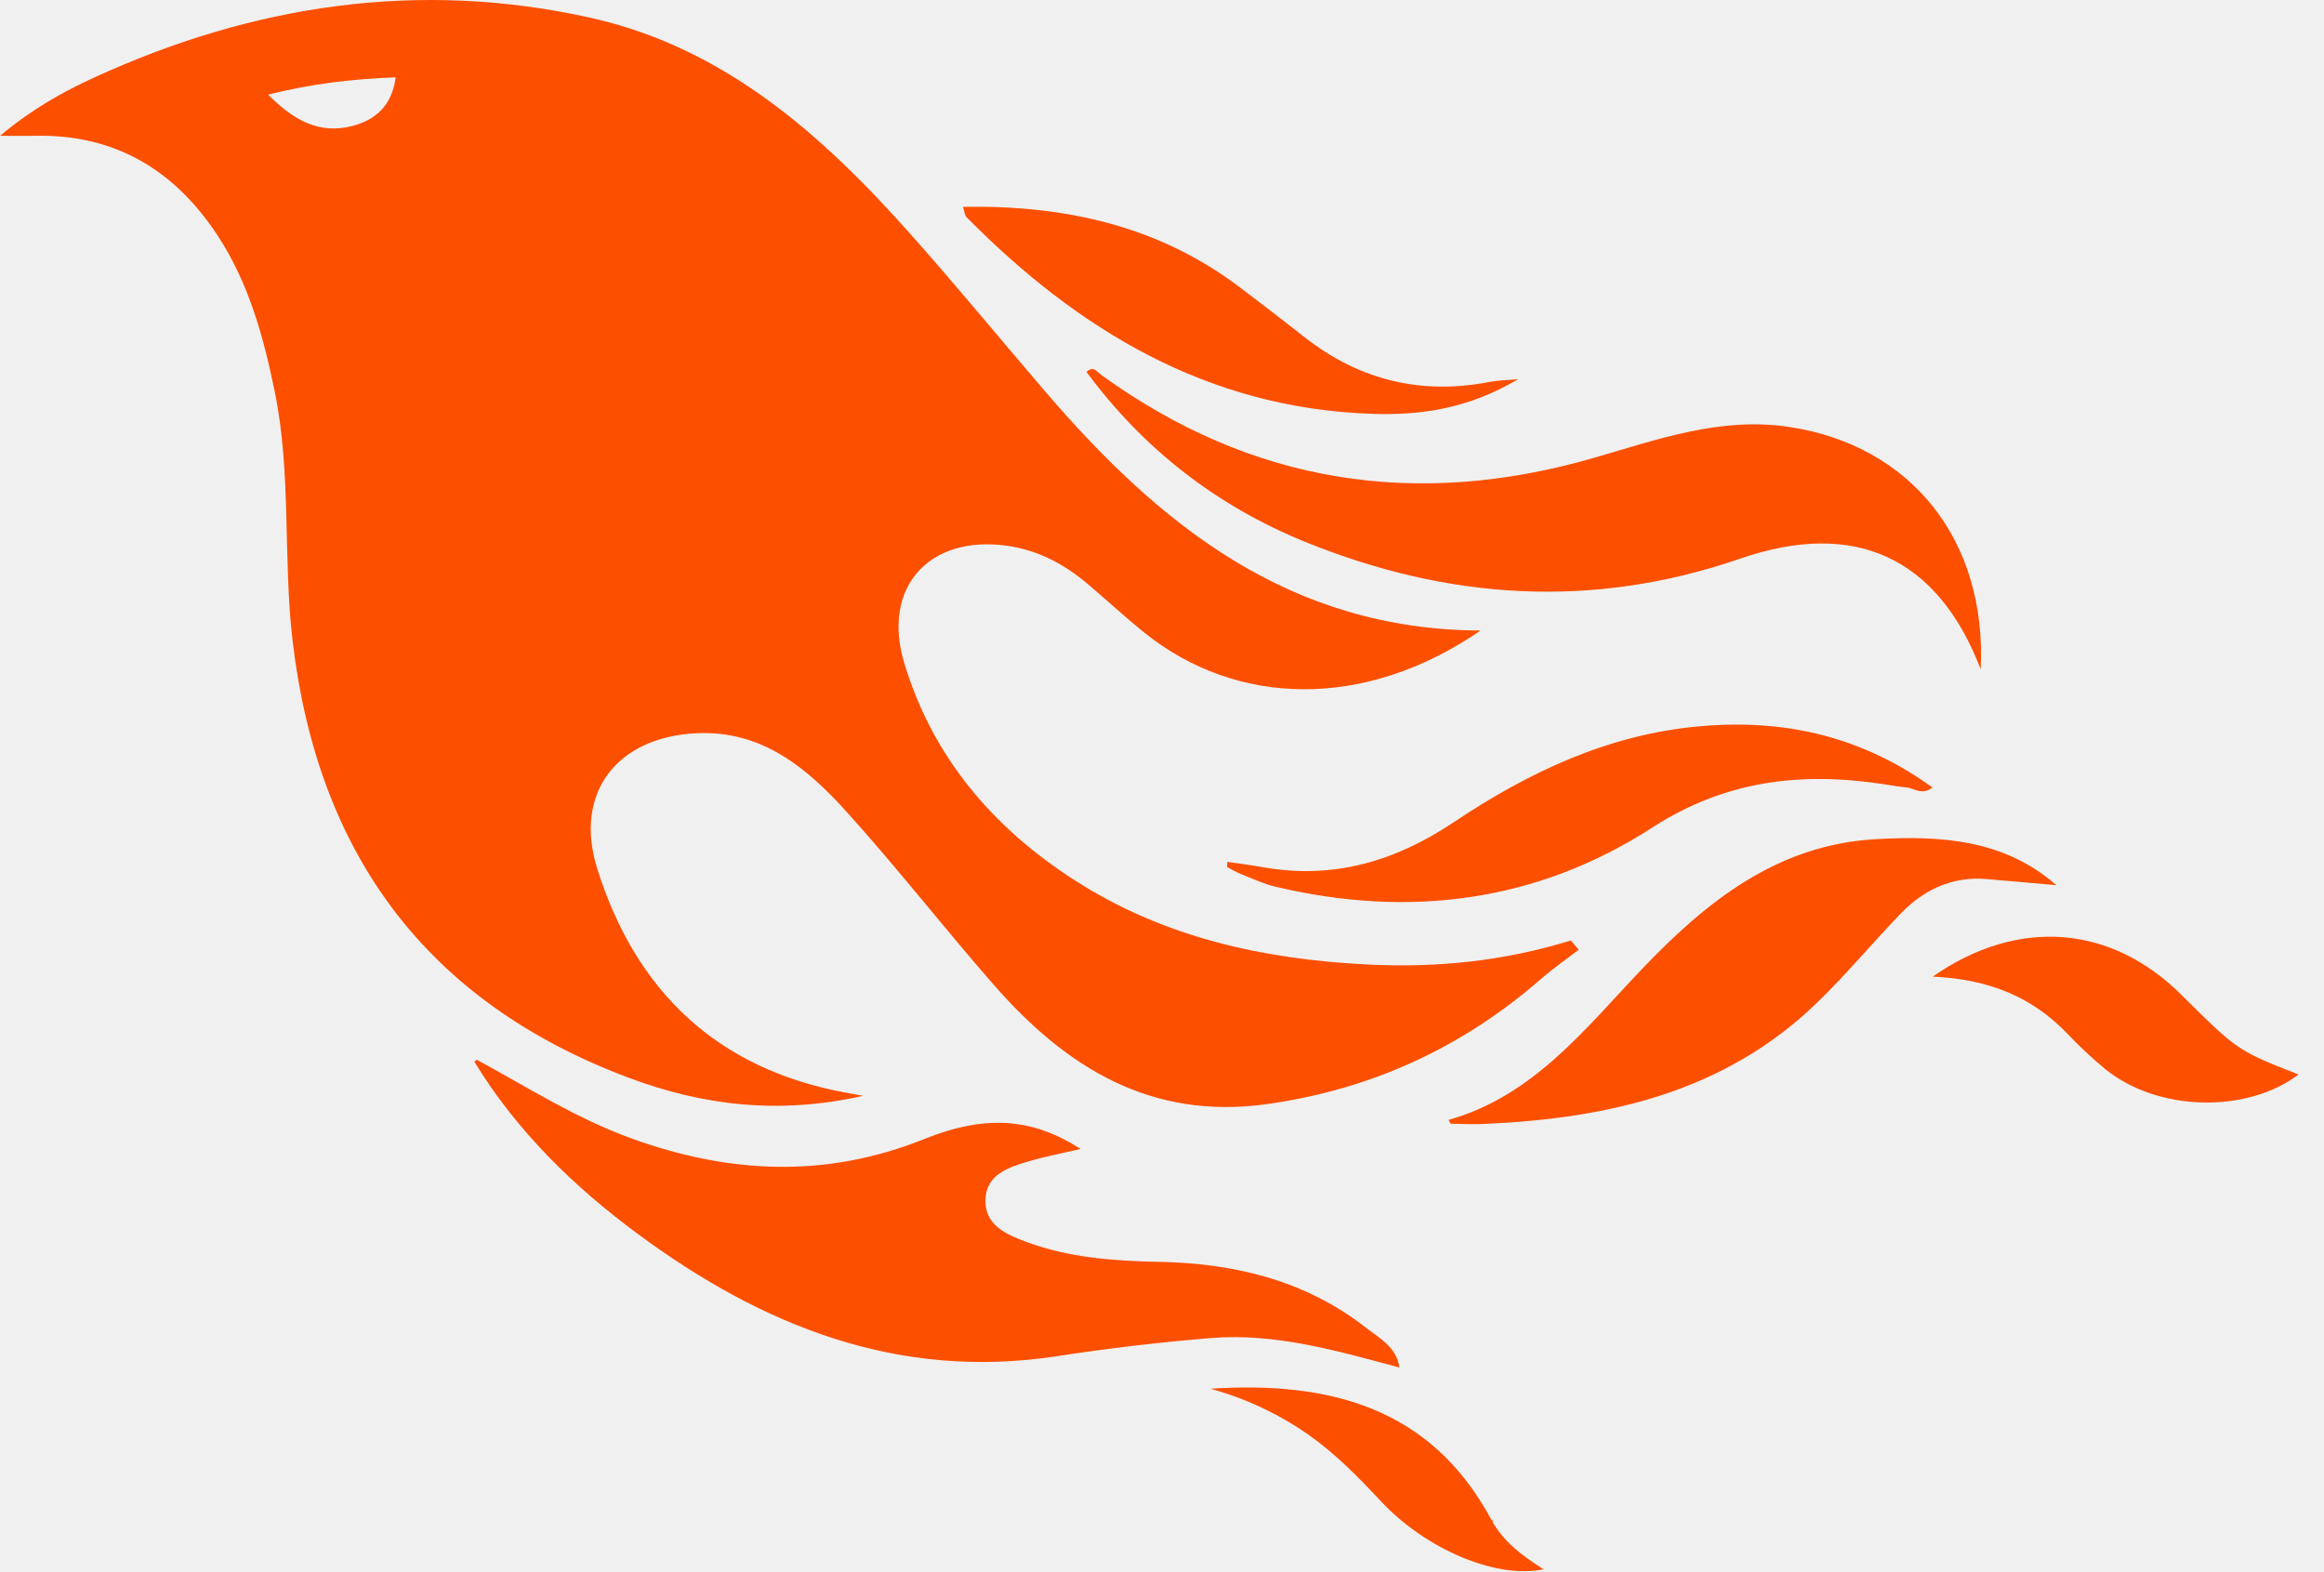
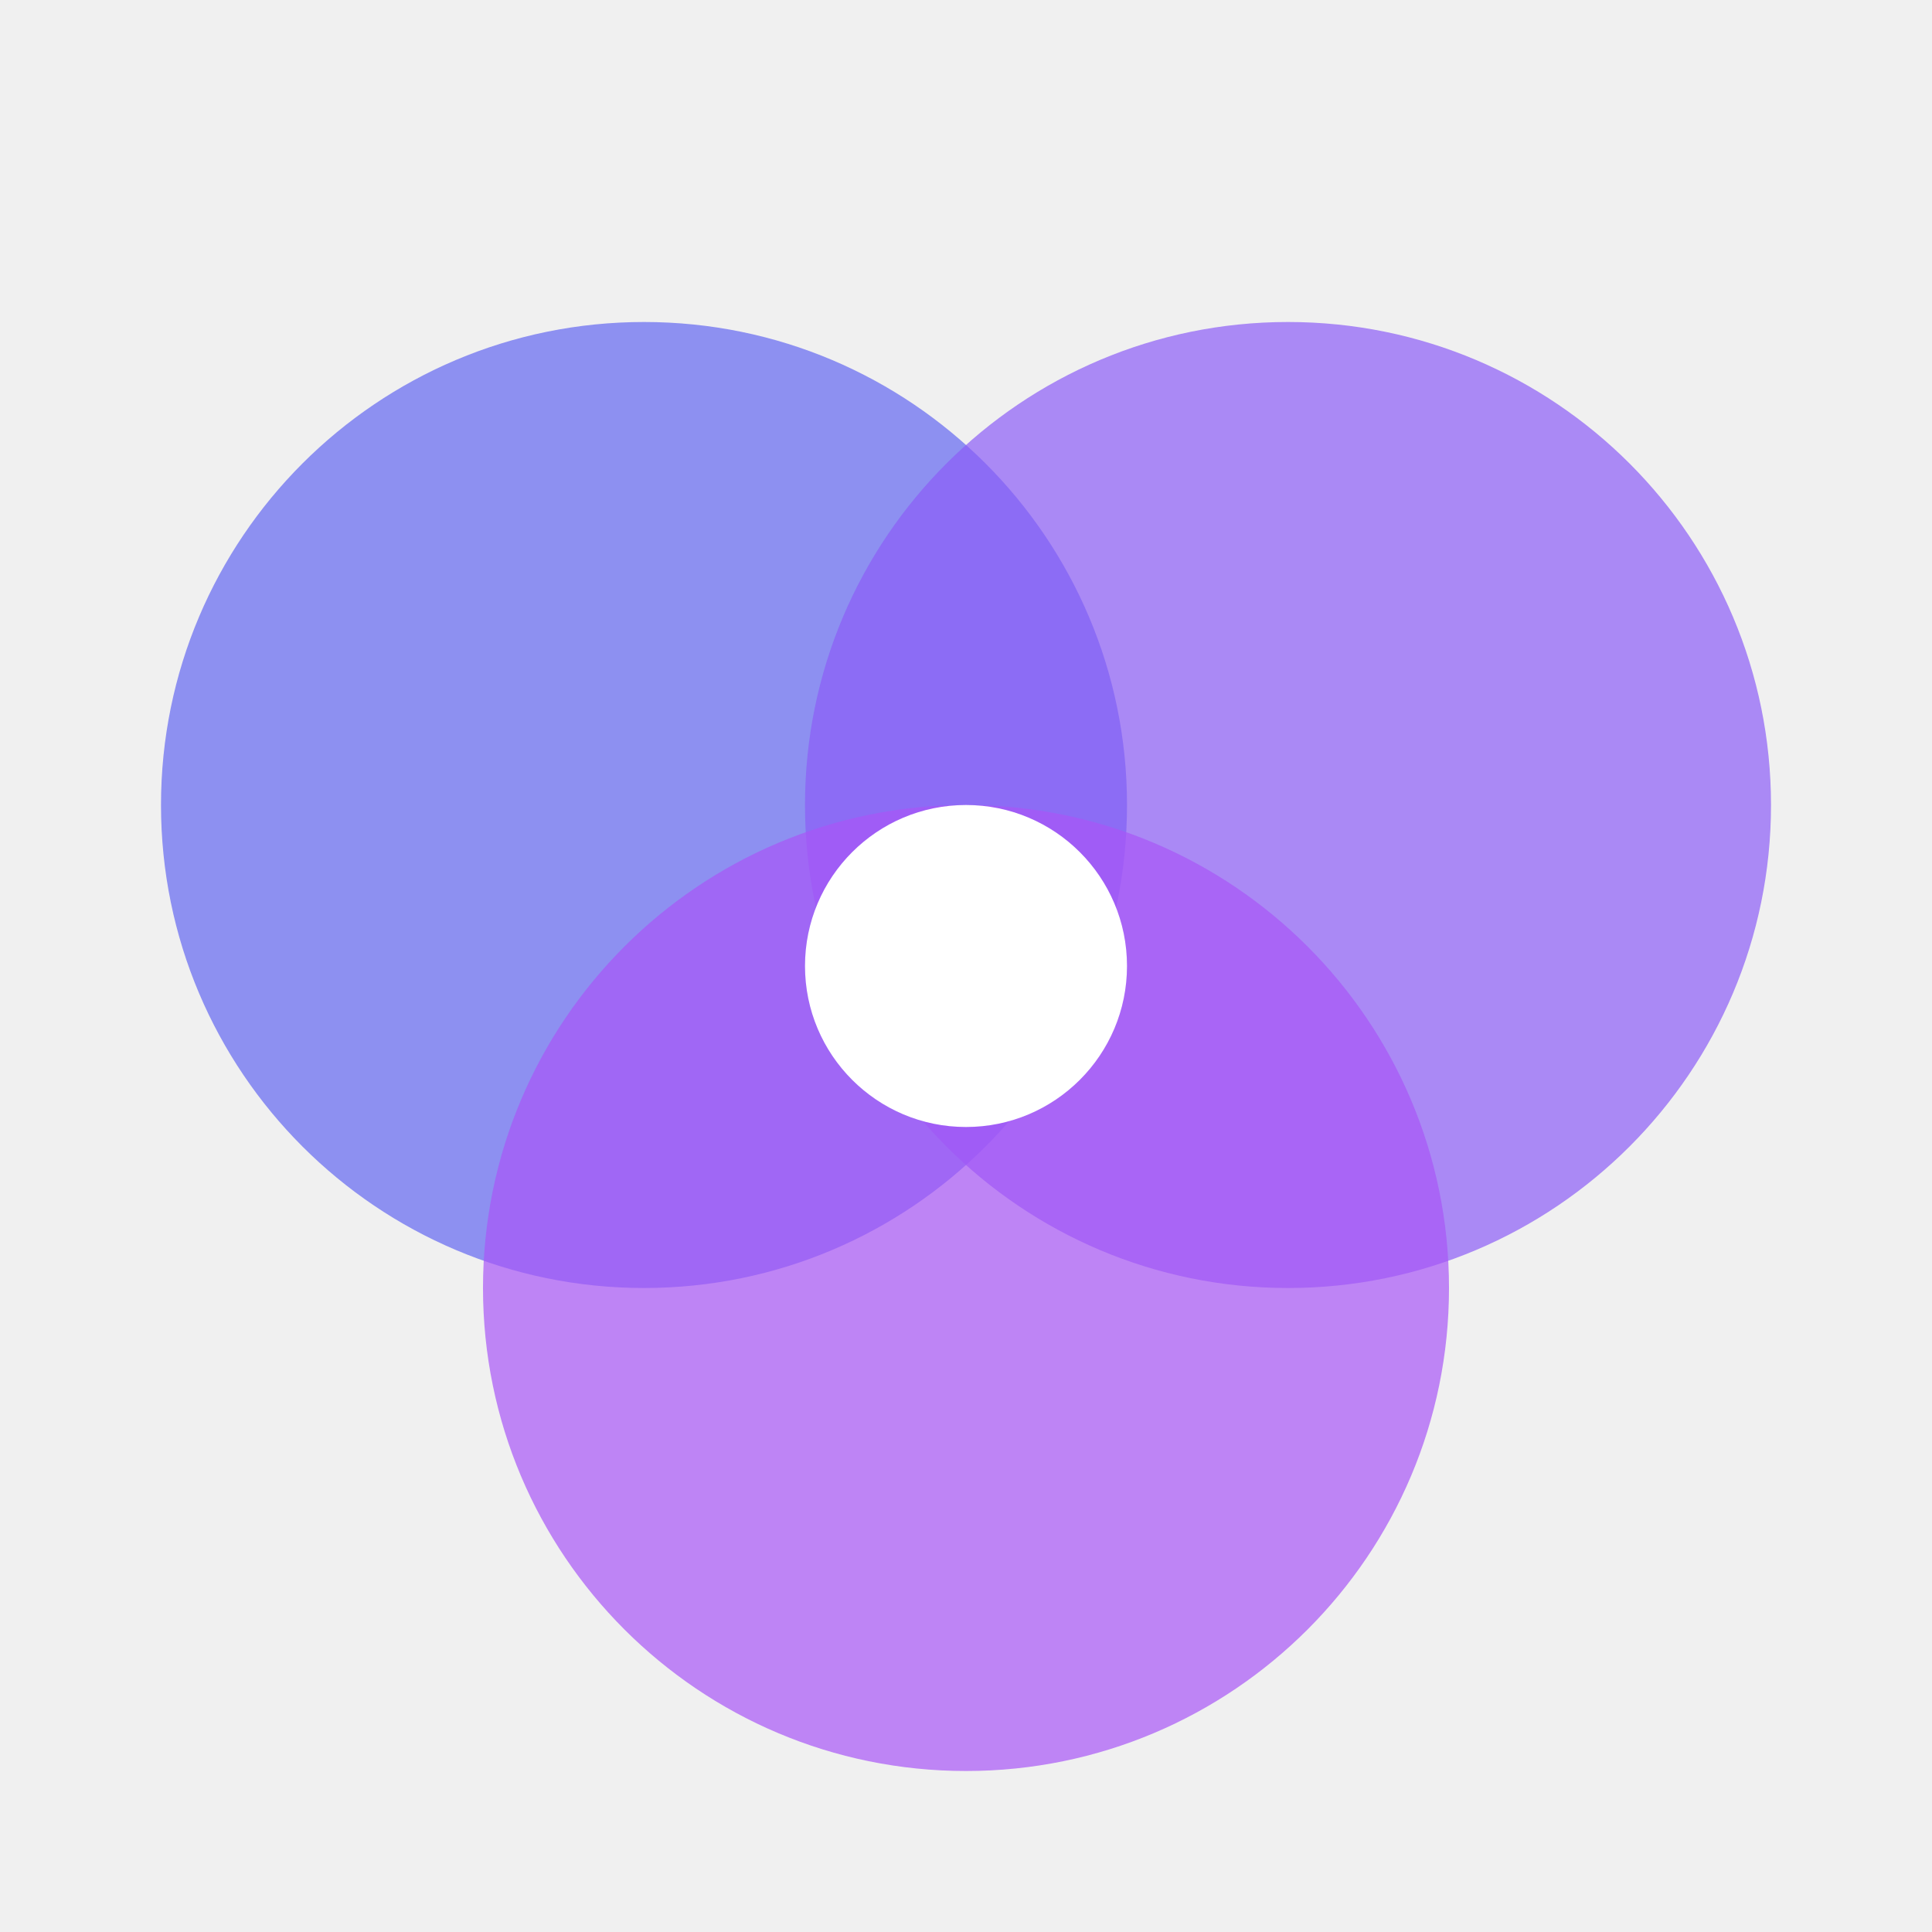
- <svg xmlns="http://www.w3.org/2000/svg" viewBox="0 0 71 48" fill="currentColor" aria-hidden="true">
-   <path d="m26.371 33.477-.552-.1c-3.92-.729-6.397-3.1-7.57-6.829-.733-2.324.597-4.035 3.035-4.148 1.995-.092 3.362 1.055 4.57 2.39 1.557 1.72 2.984 3.558 4.514 5.305 2.202 2.515 4.797 4.134 8.347 3.634 3.183-.448 5.958-1.725 8.371-3.828.363-.316.761-.592 1.144-.886l-.241-.284c-2.027.63-4.093.841-6.205.735-3.195-.16-6.24-.828-8.964-2.582-2.486-1.601-4.319-3.746-5.19-6.611-.704-2.315.736-3.934 3.135-3.6.948.133 1.746.56 2.463 1.165.583.493 1.143 1.015 1.738 1.493 2.8 2.25 6.712 2.375 10.265-.068-5.842-.026-9.817-3.24-13.308-7.313-1.366-1.594-2.7-3.216-4.095-4.785-2.698-3.036-5.692-5.71-9.79-6.623C12.8-.623 7.745.14 2.893 2.361 1.926 2.804.997 3.319 0 4.149c.494 0 .763.006 1.032 0 2.446-.064 4.28 1.023 5.602 3.024.962 1.457 1.415 3.104 1.761 4.798.513 2.515.247 5.078.544 7.605.761 6.494 4.08 11.026 10.26 13.346 2.267.852 4.591 1.135 7.172.555ZM10.751 3.852c-.976.246-1.756-.148-2.56-.962 1.377-.343 2.592-.476 3.897-.528-.107.848-.607 1.306-1.336 1.49Zm32.002 37.924c-.085-.626-.62-.901-1.04-1.228-1.857-1.446-4.03-1.958-6.333-2-1.375-.026-2.735-.128-4.031-.61-.595-.22-1.26-.505-1.244-1.272.015-.78.693-1 1.31-1.184.505-.15 1.026-.247 1.6-.382-1.46-.936-2.886-1.065-4.787-.3-2.993 1.202-5.943 1.06-8.926-.017-1.684-.608-3.179-1.563-4.735-2.408l-.077.057c1.29 2.115 3.034 3.817 5.004 5.271 3.793 2.8 7.936 4.471 12.784 3.73A66.714 66.714 0 0 1 37 40.877c1.98-.16 3.866.398 5.753.899Zm-9.14-30.345c-.105-.076-.206-.266-.42-.069 1.745 2.36 3.985 4.098 6.683 5.193 4.354 1.767 8.773 2.07 13.293.51 3.51-1.21 6.033-.028 7.343 3.38.19-3.955-2.137-6.837-5.843-7.401-2.084-.318-4.01.373-5.962.94-5.434 1.575-10.485.798-15.094-2.553Zm27.085 15.425c.708.059 1.416.123 2.124.185-1.6-1.405-3.55-1.517-5.523-1.404-3.003.17-5.167 1.903-7.14 3.972-1.739 1.824-3.31 3.87-5.903 4.604.043.078.054.117.066.117.35.005.699.021 1.047.005 3.768-.17 7.317-.965 10.14-3.7.89-.86 1.685-1.817 2.544-2.71.716-.746 1.584-1.159 2.645-1.07Zm-8.753-4.67c-2.812.246-5.254 1.409-7.548 2.943-1.766 1.18-3.654 1.738-5.776 1.37-.374-.066-.75-.114-1.124-.17l-.013.156c.135.07.265.151.405.207.354.14.702.308 1.07.395 4.083.971 7.992.474 11.516-1.803 2.221-1.435 4.521-1.707 7.013-1.336.252.038.503.083.756.107.234.022.479.255.795.003-2.179-1.574-4.526-2.096-7.094-1.872Zm-10.049-9.544c1.475.051 2.943-.142 4.486-1.059-.452.04-.643.04-.827.076-2.126.424-4.033-.04-5.733-1.383-.623-.493-1.257-.974-1.889-1.457-2.503-1.914-5.374-2.555-8.514-2.5.05.154.054.26.108.315 3.417 3.455 7.371 5.836 12.369 6.008Zm24.727 17.731c-2.114-2.097-4.952-2.367-7.578-.537 1.738.078 3.043.632 4.101 1.728a13 13 0 0 0 1.182 1.106c1.6 1.29 4.311 1.352 5.896.155-1.861-.726-1.861-.726-3.601-2.452Zm-21.058 16.06c-1.858-3.46-4.981-4.24-8.59-4.008a9.667 9.667 0 0 1 2.977 1.39c.84.586 1.547 1.311 2.243 2.055 1.38 1.473 3.534 2.376 4.962 2.07-.656-.412-1.238-.848-1.592-1.507Zl-.006.006-.036-.004.021.018.012.053Za.127.127 0 0 0 .015.043c.005.008.038 0 .058-.002Zl-.008.01.005.026.024.014Z" fill="#FD4F00" />
+ <svg xmlns="http://www.w3.org/2000/svg" viewBox="0 0 48 48" fill="none" aria-hidden="true">
+   <circle cx="16" cy="20" r="12" fill="#6366f1" opacity="0.7" />
+   <circle cx="32" cy="20" r="12" fill="#8b5cf6" opacity="0.7" />
+   <circle cx="24" cy="32" r="12" fill="#a855f7" opacity="0.7" />
+   <circle cx="24" cy="24" r="4" fill="white" />
</svg>
